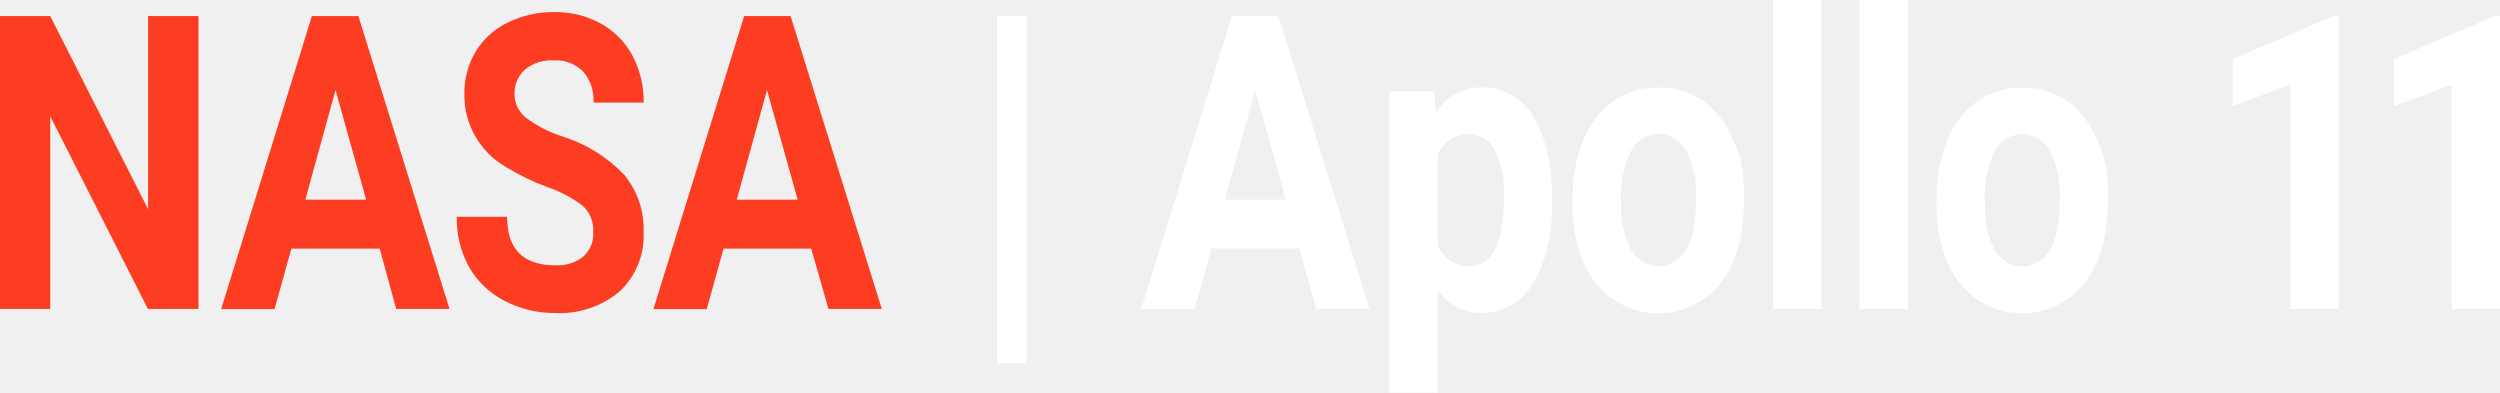
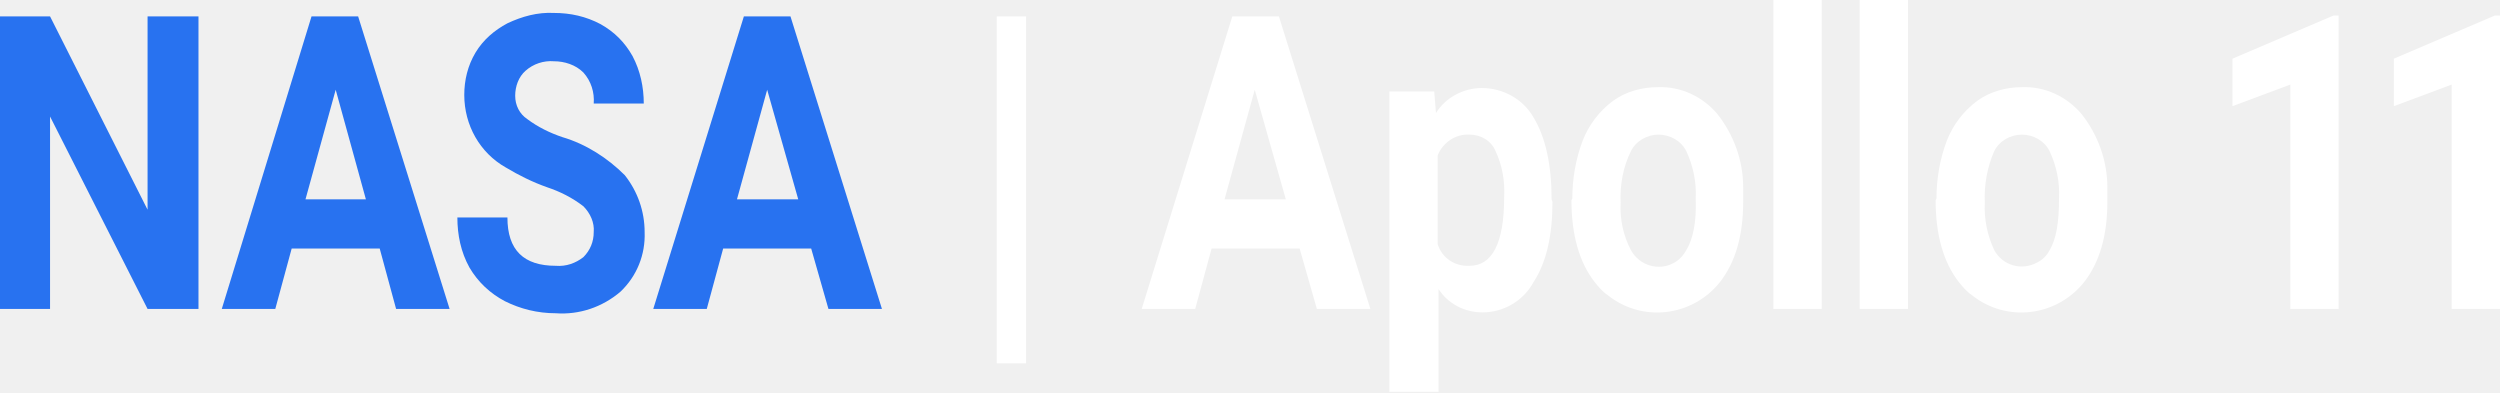
- <svg xmlns="http://www.w3.org/2000/svg" viewBox="0 0 289.69 45.5">
-   <defs>
-     <style>.cls-1{fill:#fc3d21;}.cls-2{fill:#fff;}</style>
-   </defs>
-   <g id="Layer_2" data-name="Layer 2">
-     <g id="Layer_2-2" data-name="Layer 2">
-       <path class="cls-1" d="M23,35.8H17.14L5.82,13.47V35.8H0V1.86H5.82L17.16,24.24V1.86H23Z" />
-       <path class="cls-1" d="M44,28.81H33.76l-1.94,7H25.63L36.14,1.86h5.39L52.09,35.8H45.91Zm-8.62-5.67h7.05l-3.55-12.7Z" />
-       <path class="cls-1" d="M68.75,26.9a3.91,3.91,0,0,0-1.16-3,14.17,14.17,0,0,0-4.19-2.23,27.43,27.43,0,0,1-4.78-2.32,9.59,9.59,0,0,1-4.81-8.42A9.36,9.36,0,0,1,55.1,6a8.78,8.78,0,0,1,3.7-3.37A11.87,11.87,0,0,1,64.22,1.4a10.9,10.9,0,0,1,5.39,1.32,9.17,9.17,0,0,1,3.67,3.71,11.25,11.25,0,0,1,1.31,5.46H68.77a5,5,0,0,0-1.22-3.63A4.49,4.49,0,0,0,64.12,7a4.71,4.71,0,0,0-3.31,1.08,3.7,3.7,0,0,0-1.19,2.86A3.44,3.44,0,0,0,61,13.68a14.16,14.16,0,0,0,4.08,2.1,16.89,16.89,0,0,1,7.23,4.45,9.85,9.85,0,0,1,2.27,6.62,8.86,8.86,0,0,1-2.77,6.91,10.73,10.73,0,0,1-7.47,2.51,12.33,12.33,0,0,1-5.93-1.44,10,10,0,0,1-4.08-3.92,11.57,11.57,0,0,1-1.4-5.79h5.83q0,5.63,5.58,5.62a4.78,4.78,0,0,0,3.24-1A3.55,3.55,0,0,0,68.75,26.9Z" />
-       <path class="cls-1" d="M94,28.81H83.84l-1.94,7H75.72L86.23,1.86h5.38L102.18,35.8H96Zm-8.63-5.67h7.06l-3.55-12.7Z" />
-       <path class="cls-2" d="M118.93,42.09h-3.4V1.86h3.4Z" />
-       <path class="cls-2" d="M150.56,28.81H140.37l-1.94,7h-6.19L142.75,1.86h5.39L158.7,35.8h-6.18Zm-8.62-5.67H149l-3.55-12.7Z" />
-       <path class="cls-2" d="M179.87,23.42q0,5.83-2.2,9.34a6.72,6.72,0,0,1-5.94,3.51,6.11,6.11,0,0,1-5.14-2.66V45.5H161V10.58h5.2l.19,2.47a6.2,6.2,0,0,1,5.31-2.93,6.75,6.75,0,0,1,6,3.44q2.15,3.45,2.15,9.51Zm-5.6-.49a11.61,11.61,0,0,0-1-5.43,3.27,3.27,0,0,0-3-1.91A3.62,3.62,0,0,0,166.59,18V28.34a3.7,3.7,0,0,0,3.67,2.5Q174.27,30.84,174.27,22.93Z" />
-       <path class="cls-2" d="M182.23,23a17.58,17.58,0,0,1,1.2-6.69,10.19,10.19,0,0,1,3.46-4.55,8.85,8.85,0,0,1,5.25-1.6,8.72,8.72,0,0,1,6.93,3.12,13.88,13.88,0,0,1,3,8.48l0,1.73q0,5.81-2.69,9.31a9.22,9.22,0,0,1-14.47,0q-2.72-3.5-2.71-9.51Zm5.6.48A10.89,10.89,0,0,0,189,28.93a3.64,3.64,0,0,0,6.39,0q1.16-1.89,1.15-6a10.76,10.76,0,0,0-1.15-5.47,3.55,3.55,0,0,0-3.21-1.93A3.51,3.51,0,0,0,189,17.47,12.22,12.22,0,0,0,187.83,23.44Z" />
-       <path class="cls-2" d="M211.06,35.8h-5.62V0h5.62Z" />
-       <path class="cls-2" d="M221.07,35.8h-5.62V0h5.62Z" />
-       <path class="cls-2" d="M224.41,23a17.58,17.58,0,0,1,1.2-6.69,10.26,10.26,0,0,1,3.46-4.55,8.85,8.85,0,0,1,5.25-1.6,8.72,8.72,0,0,1,6.93,3.12,13.81,13.81,0,0,1,3,8.48l0,1.73q0,5.81-2.69,9.31a9.22,9.22,0,0,1-14.47,0q-2.72-3.5-2.71-9.51Zm5.6.48a10.89,10.89,0,0,0,1.13,5.49,3.65,3.65,0,0,0,6.4,0q1.14-1.89,1.14-6a10.87,10.87,0,0,0-1.14-5.47,3.57,3.57,0,0,0-3.22-1.93,3.51,3.51,0,0,0-3.18,1.92A12.22,12.22,0,0,0,230,23.44Z" />
-       <path class="cls-2" d="M271,35.8h-5.6v-26l-6.69,2.49V6.85l11.69-5h.6Z" />
-       <path class="cls-2" d="M289.69,35.8h-5.6v-26l-6.69,2.49V6.85l11.69-5h.6Z" />
-     </g>
+ <svg xmlns="http://www.w3.org/2000/svg" version="1.1" id="Layer_1" x="0px" y="0px" viewBox="0 0 289.7 45.5" style="enable-background:new 0 0 289.7 45.5;" xml:space="preserve">
+   <style type="text/css">
+ 	.st0{fill:#2872F0;}
+ 	.st1{fill:#FFFFFF;}
+ </style>
+   <g id="Layer_2-2">
+     <path class="st0" d="M23,35.8h-5.9L5.8,13.5v22.3H0V1.9h5.8l11.3,22.4V1.9H23V35.8z" />
+     <path class="st0" d="M44,28.8H33.8l-1.9,7h-6.2L36.1,1.9h5.4l10.6,33.9h-6.2L44,28.8z M35.4,23.1h7l-3.5-12.7L35.4,23.1z" />
+     <path class="st0" d="M68.8,26.9c0.1-1.1-0.4-2.2-1.2-3c-1.3-1-2.7-1.7-4.2-2.2c-1.7-0.6-3.3-1.4-4.8-2.3c-3-1.7-4.8-4.9-4.8-8.4   c0-1.7,0.4-3.4,1.3-4.9c0.9-1.5,2.2-2.6,3.7-3.4c1.7-0.8,3.5-1.3,5.4-1.2c1.9,0,3.7,0.4,5.4,1.3c1.6,0.9,2.8,2.1,3.7,3.7   c0.9,1.7,1.3,3.6,1.3,5.5h-5.8c0.1-1.3-0.3-2.6-1.2-3.6c-0.9-0.9-2.2-1.3-3.4-1.3c-1.2-0.1-2.4,0.3-3.3,1.1   c-0.8,0.7-1.2,1.8-1.2,2.9c0,1.1,0.5,2.1,1.4,2.7c1.2,0.9,2.6,1.6,4.1,2.1c2.7,0.8,5.2,2.4,7.2,4.4c1.5,1.9,2.3,4.2,2.3,6.6   c0.1,2.6-0.9,5.1-2.8,6.9c-2.1,1.8-4.8,2.7-7.5,2.5c-2.1,0-4.1-0.5-5.9-1.4c-1.7-0.9-3.1-2.2-4.1-3.9c-1-1.8-1.4-3.8-1.4-5.8h5.8   c0,3.8,1.9,5.6,5.6,5.6c1.2,0.1,2.3-0.3,3.2-1C68.4,29,68.8,28,68.8,26.9z" />
+     <path class="st0" d="M94,28.8H83.8l-1.9,7h-6.2L86.2,1.9h5.4l10.6,33.9H96L94,28.8z M85.4,23.1h7.1l-3.6-12.7L85.4,23.1z" />
+     <path class="st1" d="M118.9,42.1h-3.4V1.9h3.4V42.1z" />
+     <path class="st1" d="M150.6,28.8h-10.2l-1.9,7h-6.2l10.5-33.9h5.4l10.6,33.9h-6.2L150.6,28.8z M141.9,23.1h7.1l-3.6-12.7   L141.9,23.1z" />
+     <path class="st1" d="M179.9,23.4c0,3.9-0.7,7-2.2,9.3c-1.2,2.2-3.5,3.5-5.9,3.5c-2.1,0-4-1-5.1-2.7v11.9H161V10.6h5.2l0.2,2.5   c1.1-1.8,3.2-2.9,5.3-2.9c2.5,0,4.8,1.3,6,3.4c1.4,2.3,2.1,5.5,2.1,9.5L179.9,23.4z M174.3,22.9c0.1-1.9-0.2-3.7-1-5.4   c-0.5-1.2-1.7-1.9-3-1.9c-1.6-0.1-3.1,0.9-3.7,2.4v10.3c0.5,1.6,2,2.6,3.7,2.5C172.9,30.8,174.3,28.2,174.3,22.9L174.3,22.9z" />
+     <path class="st1" d="M182.2,23c0-2.3,0.4-4.6,1.2-6.7c0.7-1.8,1.9-3.4,3.5-4.6c1.5-1.1,3.4-1.6,5.2-1.6c2.7-0.1,5.2,1.1,6.9,3.1   c1.9,2.4,3,5.4,3,8.5v1.7c0,3.9-0.9,7-2.7,9.3c-3.2,4-9,4.7-13,1.5c-0.6-0.4-1.1-1-1.5-1.5c-1.8-2.3-2.7-5.5-2.7-9.5L182.2,23z    M187.8,23.5c-0.1,1.9,0.3,3.8,1.2,5.5c1,1.8,3.2,2.4,4.9,1.5c0.6-0.3,1.1-0.8,1.5-1.5c0.8-1.3,1.2-3.3,1.1-6   c0.1-1.9-0.3-3.8-1.1-5.5c-0.6-1.2-1.9-1.9-3.2-1.9c-1.3,0-2.6,0.7-3.2,1.9C188.1,19.3,187.7,21.4,187.8,23.5L187.8,23.5z" />
+     <path class="st1" d="M211.1,35.8h-5.6V0h5.6V35.8z" />
+     <path class="st1" d="M221.1,35.8h-5.6V0h5.6V35.8z" />
+     <path class="st1" d="M224.4,23c0-2.3,0.4-4.6,1.2-6.7c0.7-1.8,1.9-3.4,3.5-4.6c1.5-1.1,3.4-1.6,5.2-1.6c2.7-0.1,5.2,1.1,6.9,3.1   c1.9,2.4,3,5.4,3,8.5v1.7c0,3.9-0.9,7-2.7,9.3c-3.2,4-9,4.7-13,1.5c-0.6-0.4-1.1-1-1.5-1.5c-1.8-2.3-2.7-5.5-2.7-9.5L224.4,23z    M230,23.5c-0.1,1.9,0.3,3.8,1.1,5.5c1,1.8,3.2,2.4,5,1.4c0.6-0.3,1.1-0.8,1.4-1.4c0.8-1.3,1.1-3.3,1.1-6c0.1-1.9-0.3-3.8-1.1-5.5   c-0.6-1.2-1.9-1.9-3.2-1.9c-1.3,0-2.6,0.7-3.2,1.9C230.3,19.3,229.9,21.4,230,23.5L230,23.5z" />
+     <path class="st1" d="M271,35.8h-5.6v-26l-6.7,2.5V6.8l11.7-5h0.6V35.8z" />
+     <path class="st1" d="M289.7,35.8h-5.6v-26l-6.7,2.5V6.8l11.7-5h0.6V35.8z" />
  </g>
</svg>
